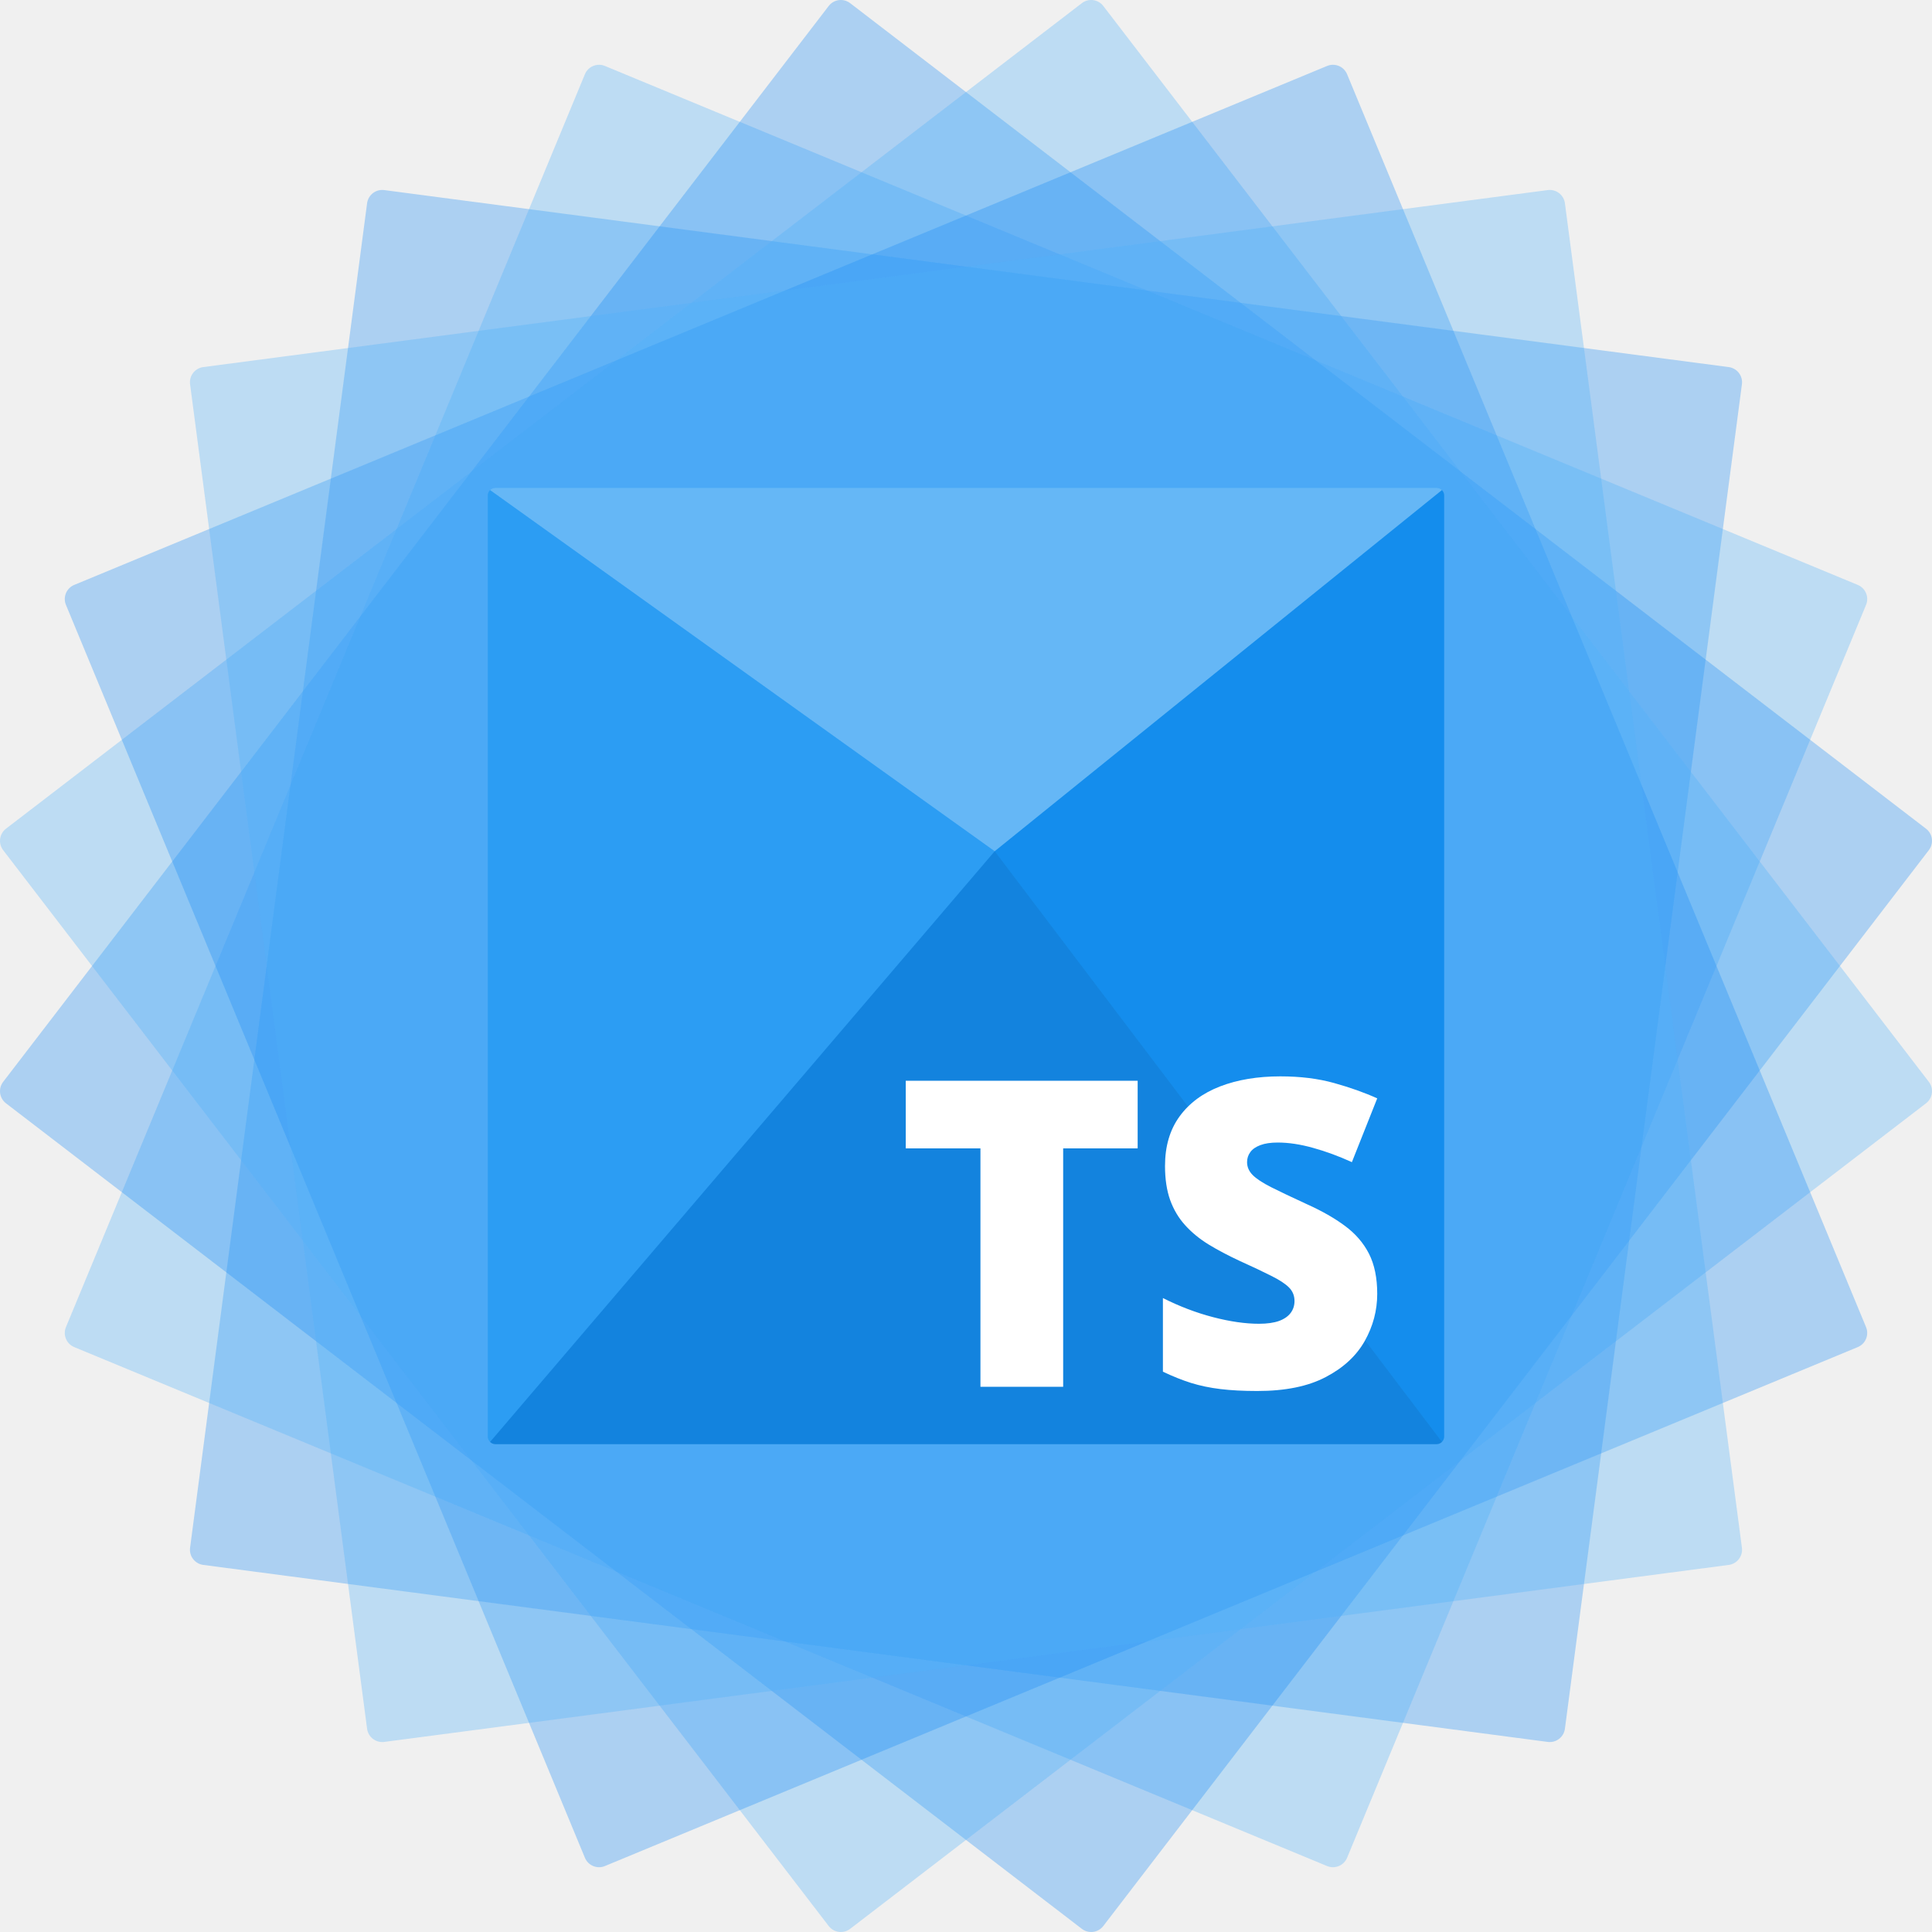
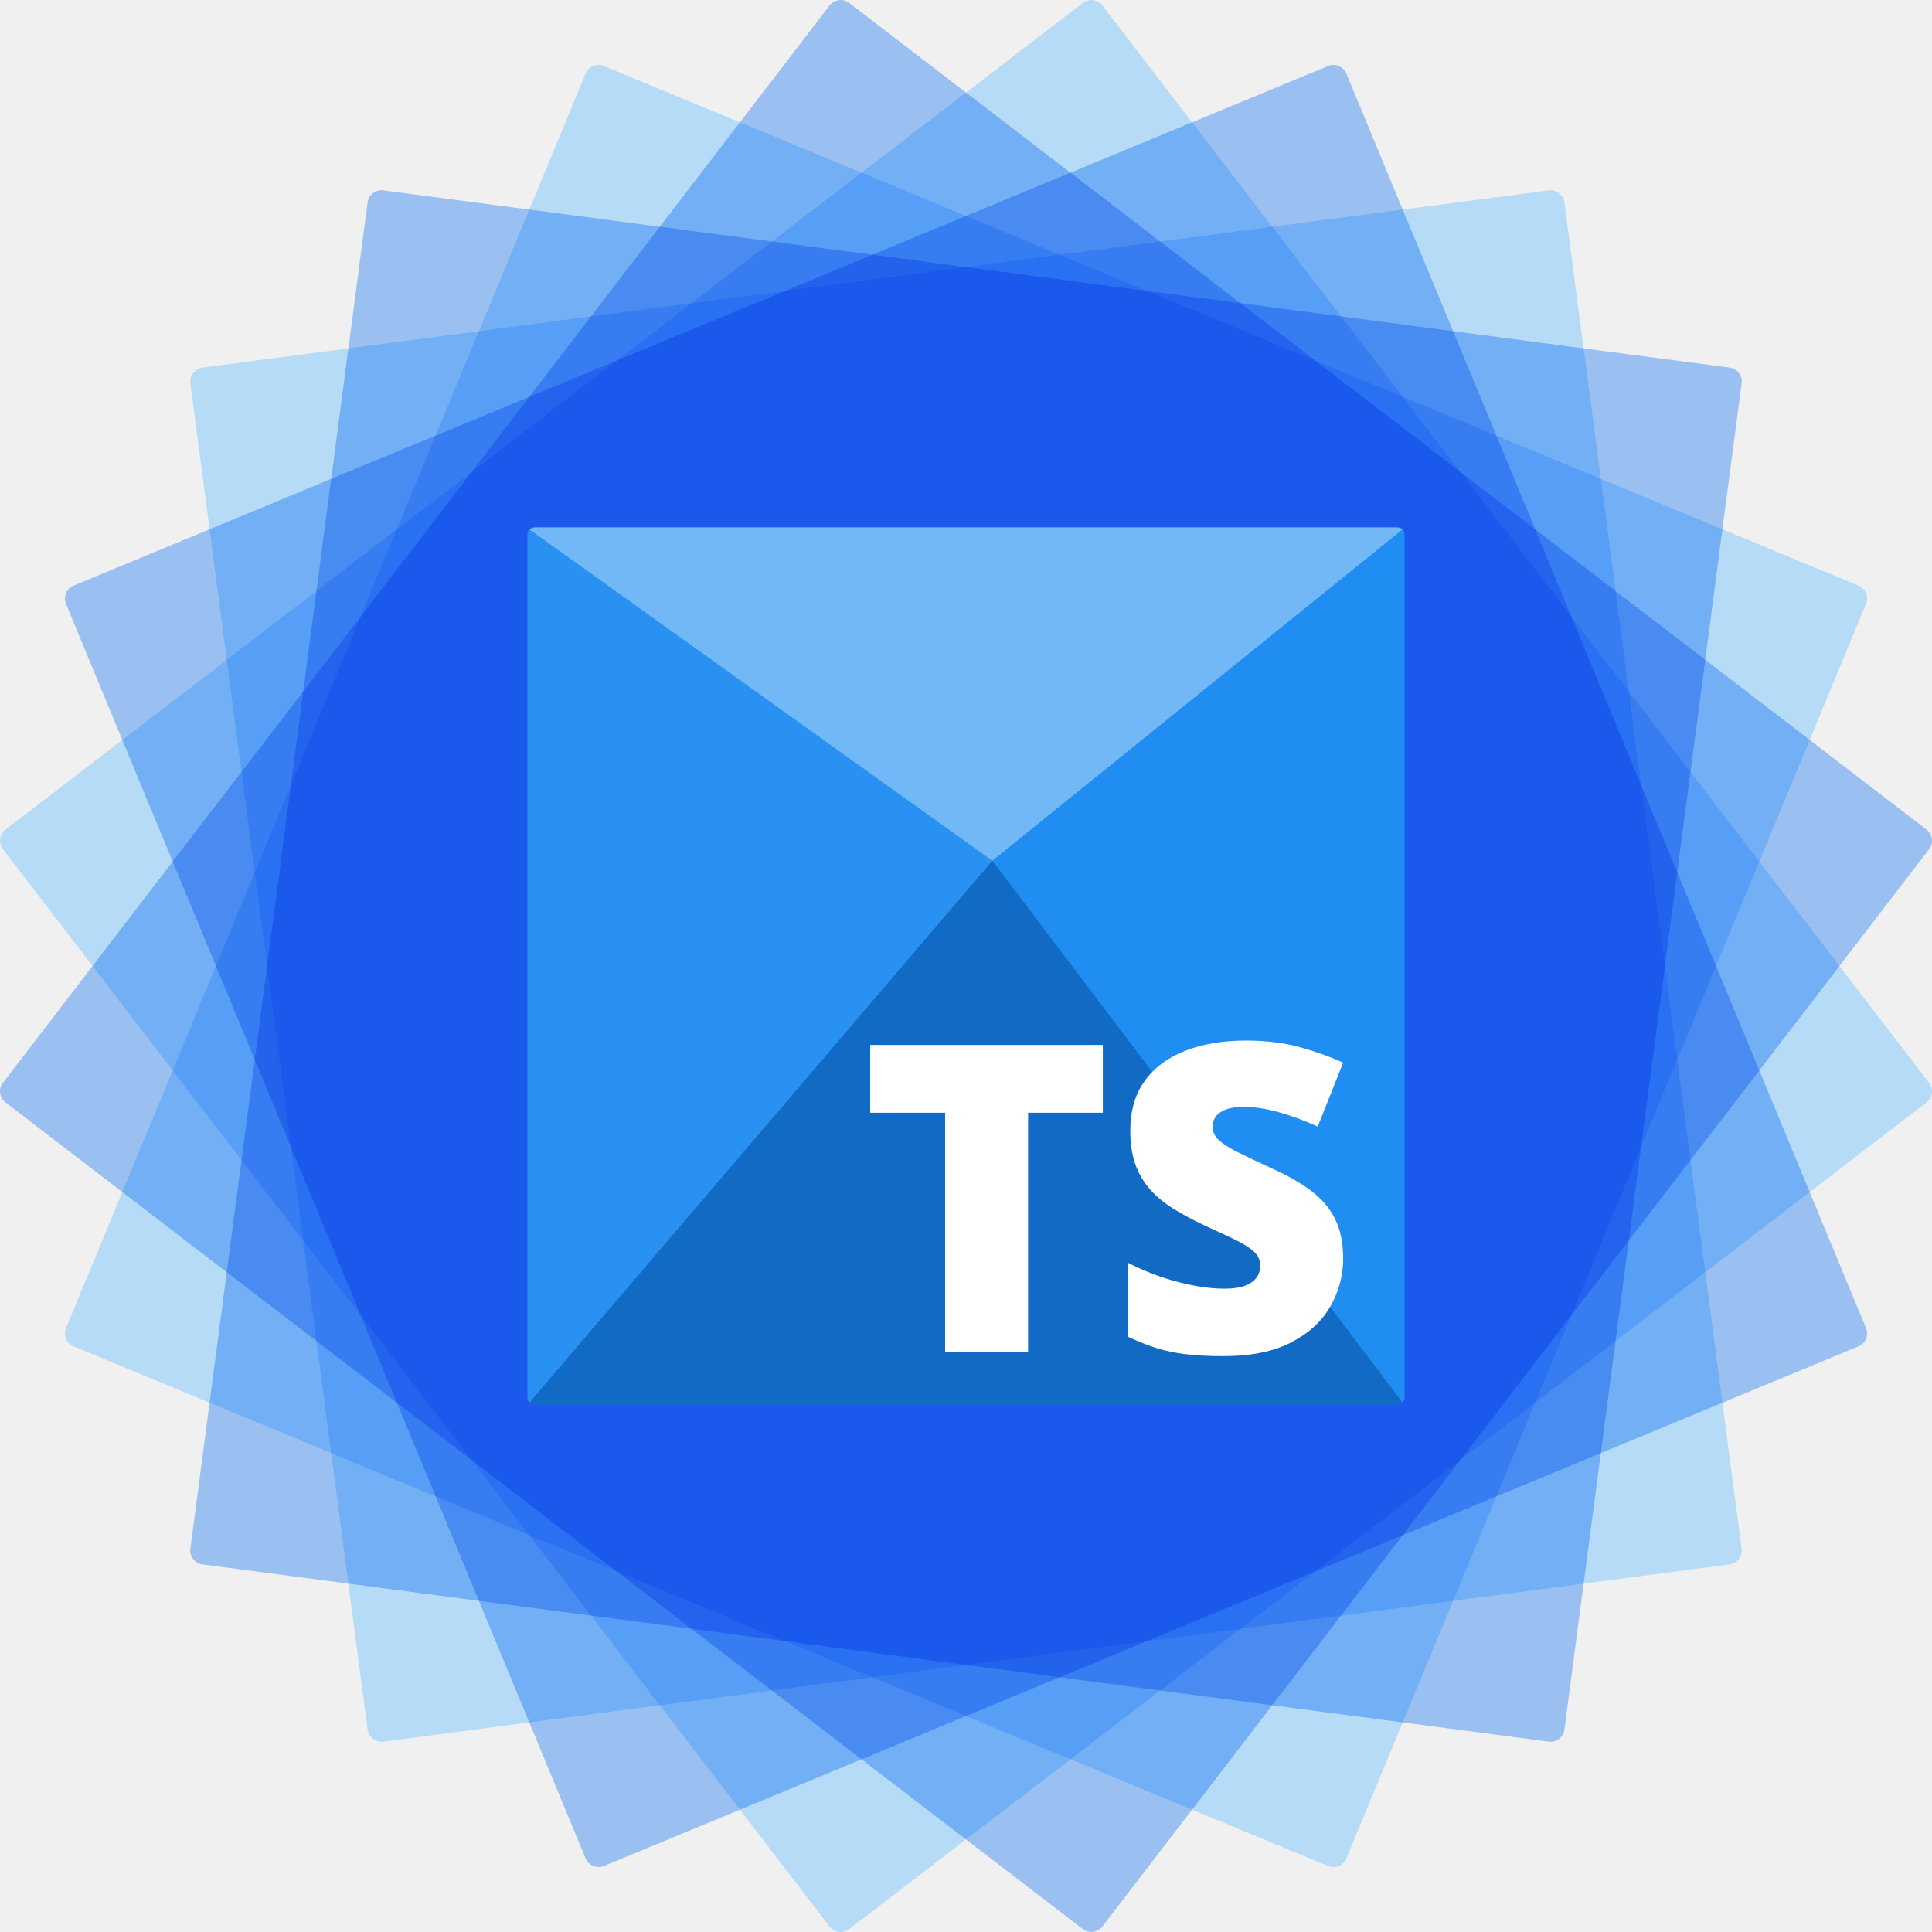
- <svg xmlns="http://www.w3.org/2000/svg" viewBox="-101.01 -101.01 202.02 202.02" role="img" aria-label="London TypeScript emblem">
+ <svg xmlns="http://www.w3.org/2000/svg" viewBox="-110.13 -110.13 220.26 220.26" role="img" aria-label="London TypeScript emblem">
  <g id="lts-emblem">
    <g id="lts-layers" style="isolation:isolate">
-       <rect id="lts-layer-0" x="-72.5" y="-72.5" width="145" height="145" rx="1.6" fill="#1a8cf5" opacity="0.32" transform="rotate(7.5)" />
-       <rect id="lts-layer-1" x="-72.5" y="-72.5" width="145" height="145" rx="1.6" fill="#4fb0fa" opacity="0.32" transform="rotate(22.5)" />
-       <rect id="lts-layer-2" x="-72.5" y="-72.5" width="145" height="145" rx="1.6" fill="#1a8cf5" opacity="0.32" transform="rotate(37.5)" />
-       <rect id="lts-layer-3" x="-72.5" y="-72.5" width="145" height="145" rx="1.6" fill="#4fb0fa" opacity="0.32" transform="rotate(52.5)" />
-       <rect id="lts-layer-4" x="-72.5" y="-72.5" width="145" height="145" rx="1.6" fill="#1a8cf5" opacity="0.32" transform="rotate(67.5)" />
-       <rect id="lts-layer-5" x="-72.5" y="-72.5" width="145" height="145" rx="1.6" fill="#4fb0fa" opacity="0.32" transform="rotate(82.5)" />
+       <rect id="lts-layer-0" x="-79" y="-79" width="158" height="158" rx="1.6" fill="#1678f0" opacity="0.4" style="mix-blend-mode:multiply" transform="rotate(7.5)" />
+       <rect id="lts-layer-1" x="-79" y="-79" width="158" height="158" rx="1.6" fill="#5cbcff" opacity="0.4" style="mix-blend-mode:multiply" transform="rotate(22.5)" />
+       <rect id="lts-layer-2" x="-79" y="-79" width="158" height="158" rx="1.6" fill="#1678f0" opacity="0.4" style="mix-blend-mode:multiply" transform="rotate(37.5)" />
+       <rect id="lts-layer-3" x="-79" y="-79" width="158" height="158" rx="1.6" fill="#5cbcff" opacity="0.4" style="mix-blend-mode:multiply" transform="rotate(52.5)" />
+       <rect id="lts-layer-4" x="-79" y="-79" width="158" height="158" rx="1.6" fill="#1678f0" opacity="0.4" style="mix-blend-mode:multiply" transform="rotate(67.5)" />
+       <rect id="lts-layer-5" x="-79" y="-79" width="158" height="158" rx="1.6" fill="#5cbcff" opacity="0.4" style="mix-blend-mode:multiply" transform="rotate(82.5)" />
    </g>
    <g id="lts-tile">
-       <rect x="-50" y="-50" width="100" height="100" rx="0.8" fill="#1592f2" />
-       <path id="lts-facet-top" d="M-49.766 -49.766A0.8 0.8 0 0 1 -49.2 -50L49.2 -50A0.8 0.8 0 0 1 49.766 -49.766L3 -12Z" fill="#ffffff" opacity="0.34" />
-       <path id="lts-facet-right" d="M49.766 -49.766A0.8 0.8 0 0 1 50 -49.2L50 49.2A0.8 0.8 0 0 1 49.766 49.766L3 -12Z" fill="#06245c" opacity="0.04" />
-       <path id="lts-facet-bottom" d="M49.766 49.766A0.8 0.8 0 0 1 49.2 50L-49.2 50A0.8 0.8 0 0 1 -49.766 49.766L3 -12Z" fill="#06245c" opacity="0.14" />
-       <path id="lts-facet-left" d="M-49.766 49.766A0.8 0.8 0 0 1 -50 49.2L-50 -49.2A0.8 0.8 0 0 1 -49.766 -49.766L3 -12Z" fill="#ffffff" opacity="0.1" />
-       <path id="lts-tile-letter-0-T" d="M10.16 19.07L10.16 44L1.51 44L1.51 19.07L-6.3 19.07L-6.3 12L17.95 12L17.95 19.07L10.16 19.07" fill="#ffffff" />
-       <path id="lts-tile-letter-1-S" d="M43 34.28L43 34.28Q43 36.89 41.69 39.22Q40.37 41.55 37.6 42.99Q34.84 44.44 30.46 44.44L30.46 44.44Q28.27 44.44 26.62 44.24Q24.96 44.04 23.54 43.6Q22.12 43.15 20.59 42.42L20.59 42.42L20.59 34.72Q23.19 36.03 25.84 36.72Q28.49 37.41 30.63 37.41L30.63 37.41Q31.92 37.41 32.75 37.11Q33.57 36.8 33.96 36.26Q34.35 35.73 34.35 35.03L34.35 35.03Q34.35 34.19 33.77 33.61Q33.19 33.03 31.92 32.4Q30.66 31.76 28.58 30.82L28.58 30.82Q26.8 29.99 25.37 29.12Q23.94 28.24 22.92 27.11Q21.9 25.99 21.35 24.48Q20.81 22.97 20.81 20.91L20.81 20.91Q20.81 17.82 22.33 15.73Q23.85 13.64 26.57 12.59Q29.3 11.54 32.87 11.54L32.87 11.54Q36 11.54 38.5 12.24Q41.01 12.94 43 13.84L43 13.84L40.35 20.51Q38.29 19.57 36.3 19.02Q34.31 18.46 32.6 18.46L32.6 18.46Q31.49 18.46 30.78 18.73Q30.06 19 29.73 19.46Q29.39 19.92 29.39 20.51L29.39 20.51Q29.39 21.26 29.97 21.85Q30.55 22.44 31.91 23.13Q33.28 23.82 35.65 24.91L35.65 24.91Q37.99 25.96 39.63 27.18Q41.27 28.39 42.14 30.09Q43 31.79 43 34.28" fill="#ffffff" />
+       <rect x="-50" y="-50" width="100" height="100" rx="0.8" fill="#1688f0" />
+       <path id="lts-facet-top" d="M-49.766 -49.766A0.8 0.8 0 0 1 -49.2 -50L49.2 -50A0.8 0.8 0 0 1 49.766 -49.766L3 -12Z" fill="#ffffff" opacity="0.4" />
+       <path id="lts-facet-right" d="M49.766 -49.766A0.8 0.8 0 0 1 50 -49.2L50 49.2A0.8 0.8 0 0 1 49.766 49.766L3 -12Z" fill="#ffffff" opacity="0.04" />
+       <path id="lts-facet-bottom" d="M49.766 49.766A0.8 0.8 0 0 1 49.2 50L-49.2 50A0.8 0.8 0 0 1 -49.766 49.766L3 -12Z" fill="#06245c" opacity="0.3" />
+       <path id="lts-facet-left" d="M-49.766 49.766A0.8 0.8 0 0 1 -50 49.2L-50 -49.2A0.8 0.8 0 0 1 -49.766 -49.766L3 -12Z" fill="#ffffff" opacity="0.08" />
+       <path id="lts-tile-letter-0-T" d="M7.08 16.73L7.08 44L-2.38 44L-2.38 16.73L-10.92 16.73L-10.92 9L15.6 9L15.6 16.73L7.08 16.73" fill="#ffffff" />
+       <path id="lts-tile-letter-1-S" d="M43 33.37L43 33.37Q43 36.22 41.56 38.77Q40.13 41.32 37.1 42.9Q34.07 44.48 29.28 44.48L29.28 44.48Q26.89 44.48 25.08 44.26Q23.27 44.05 21.72 43.56Q20.16 43.07 18.49 42.28L18.49 42.28L18.49 33.85Q21.33 35.29 24.23 36.04Q27.13 36.79 29.47 36.79L29.47 36.79Q30.89 36.79 31.78 36.46Q32.68 36.12 33.11 35.54Q33.54 34.95 33.54 34.18L33.54 34.18Q33.54 33.27 32.91 32.64Q32.27 32.01 30.89 31.31Q29.5 30.62 27.22 29.59L27.22 29.59Q25.28 28.68 23.72 27.72Q22.15 26.76 21.04 25.53Q19.92 24.3 19.32 22.65Q18.73 20.99 18.73 18.74L18.73 18.74Q18.73 15.37 20.39 13.08Q22.05 10.8 25.03 9.65Q28.01 8.5 31.92 8.5L31.92 8.5Q35.34 8.5 38.08 9.26Q40.82 10.03 43 11.01L43 11.01L40.1 18.31Q37.85 17.28 35.67 16.67Q33.5 16.06 31.63 16.06L31.63 16.06Q30.41 16.06 29.63 16.36Q28.85 16.66 28.48 17.16Q28.11 17.67 28.11 18.31L28.11 18.31Q28.11 19.13 28.74 19.77Q29.38 20.42 30.87 21.17Q32.37 21.93 34.96 23.12L34.96 23.12Q37.52 24.27 39.31 25.6Q41.11 26.93 42.05 28.79Q43 30.64 43 33.37" fill="#ffffff" />
    </g>
  </g>
</svg>
